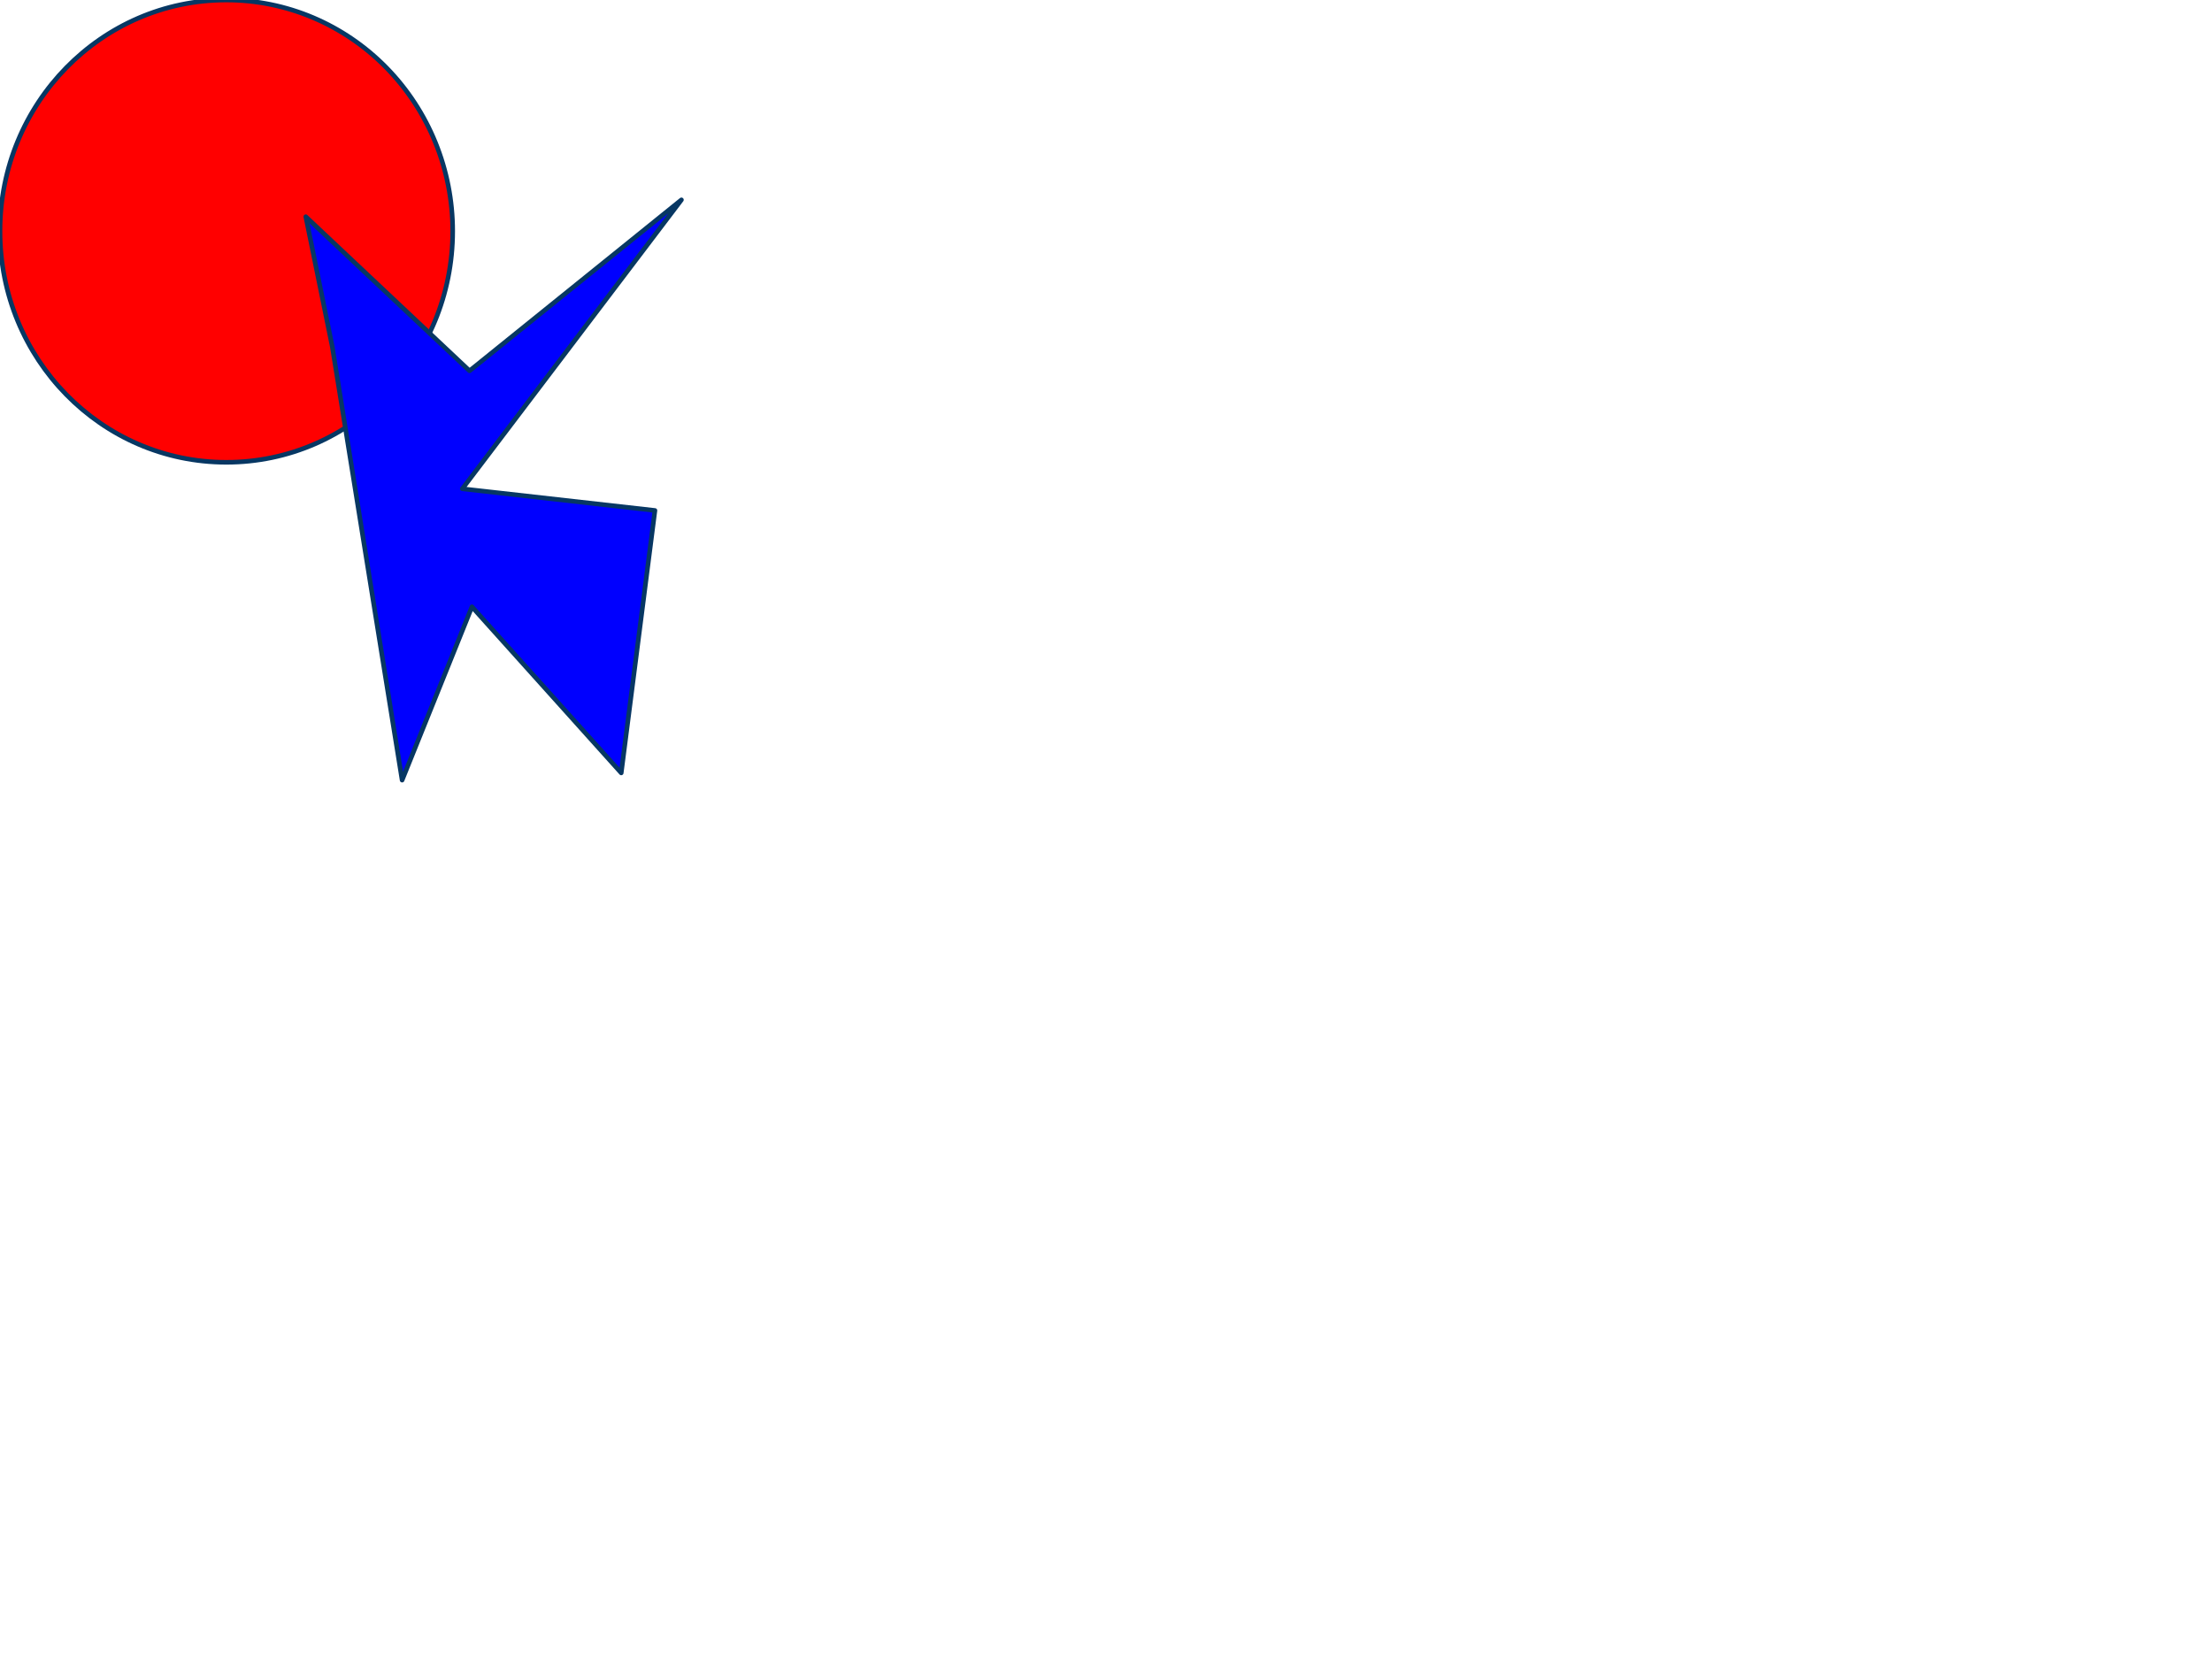
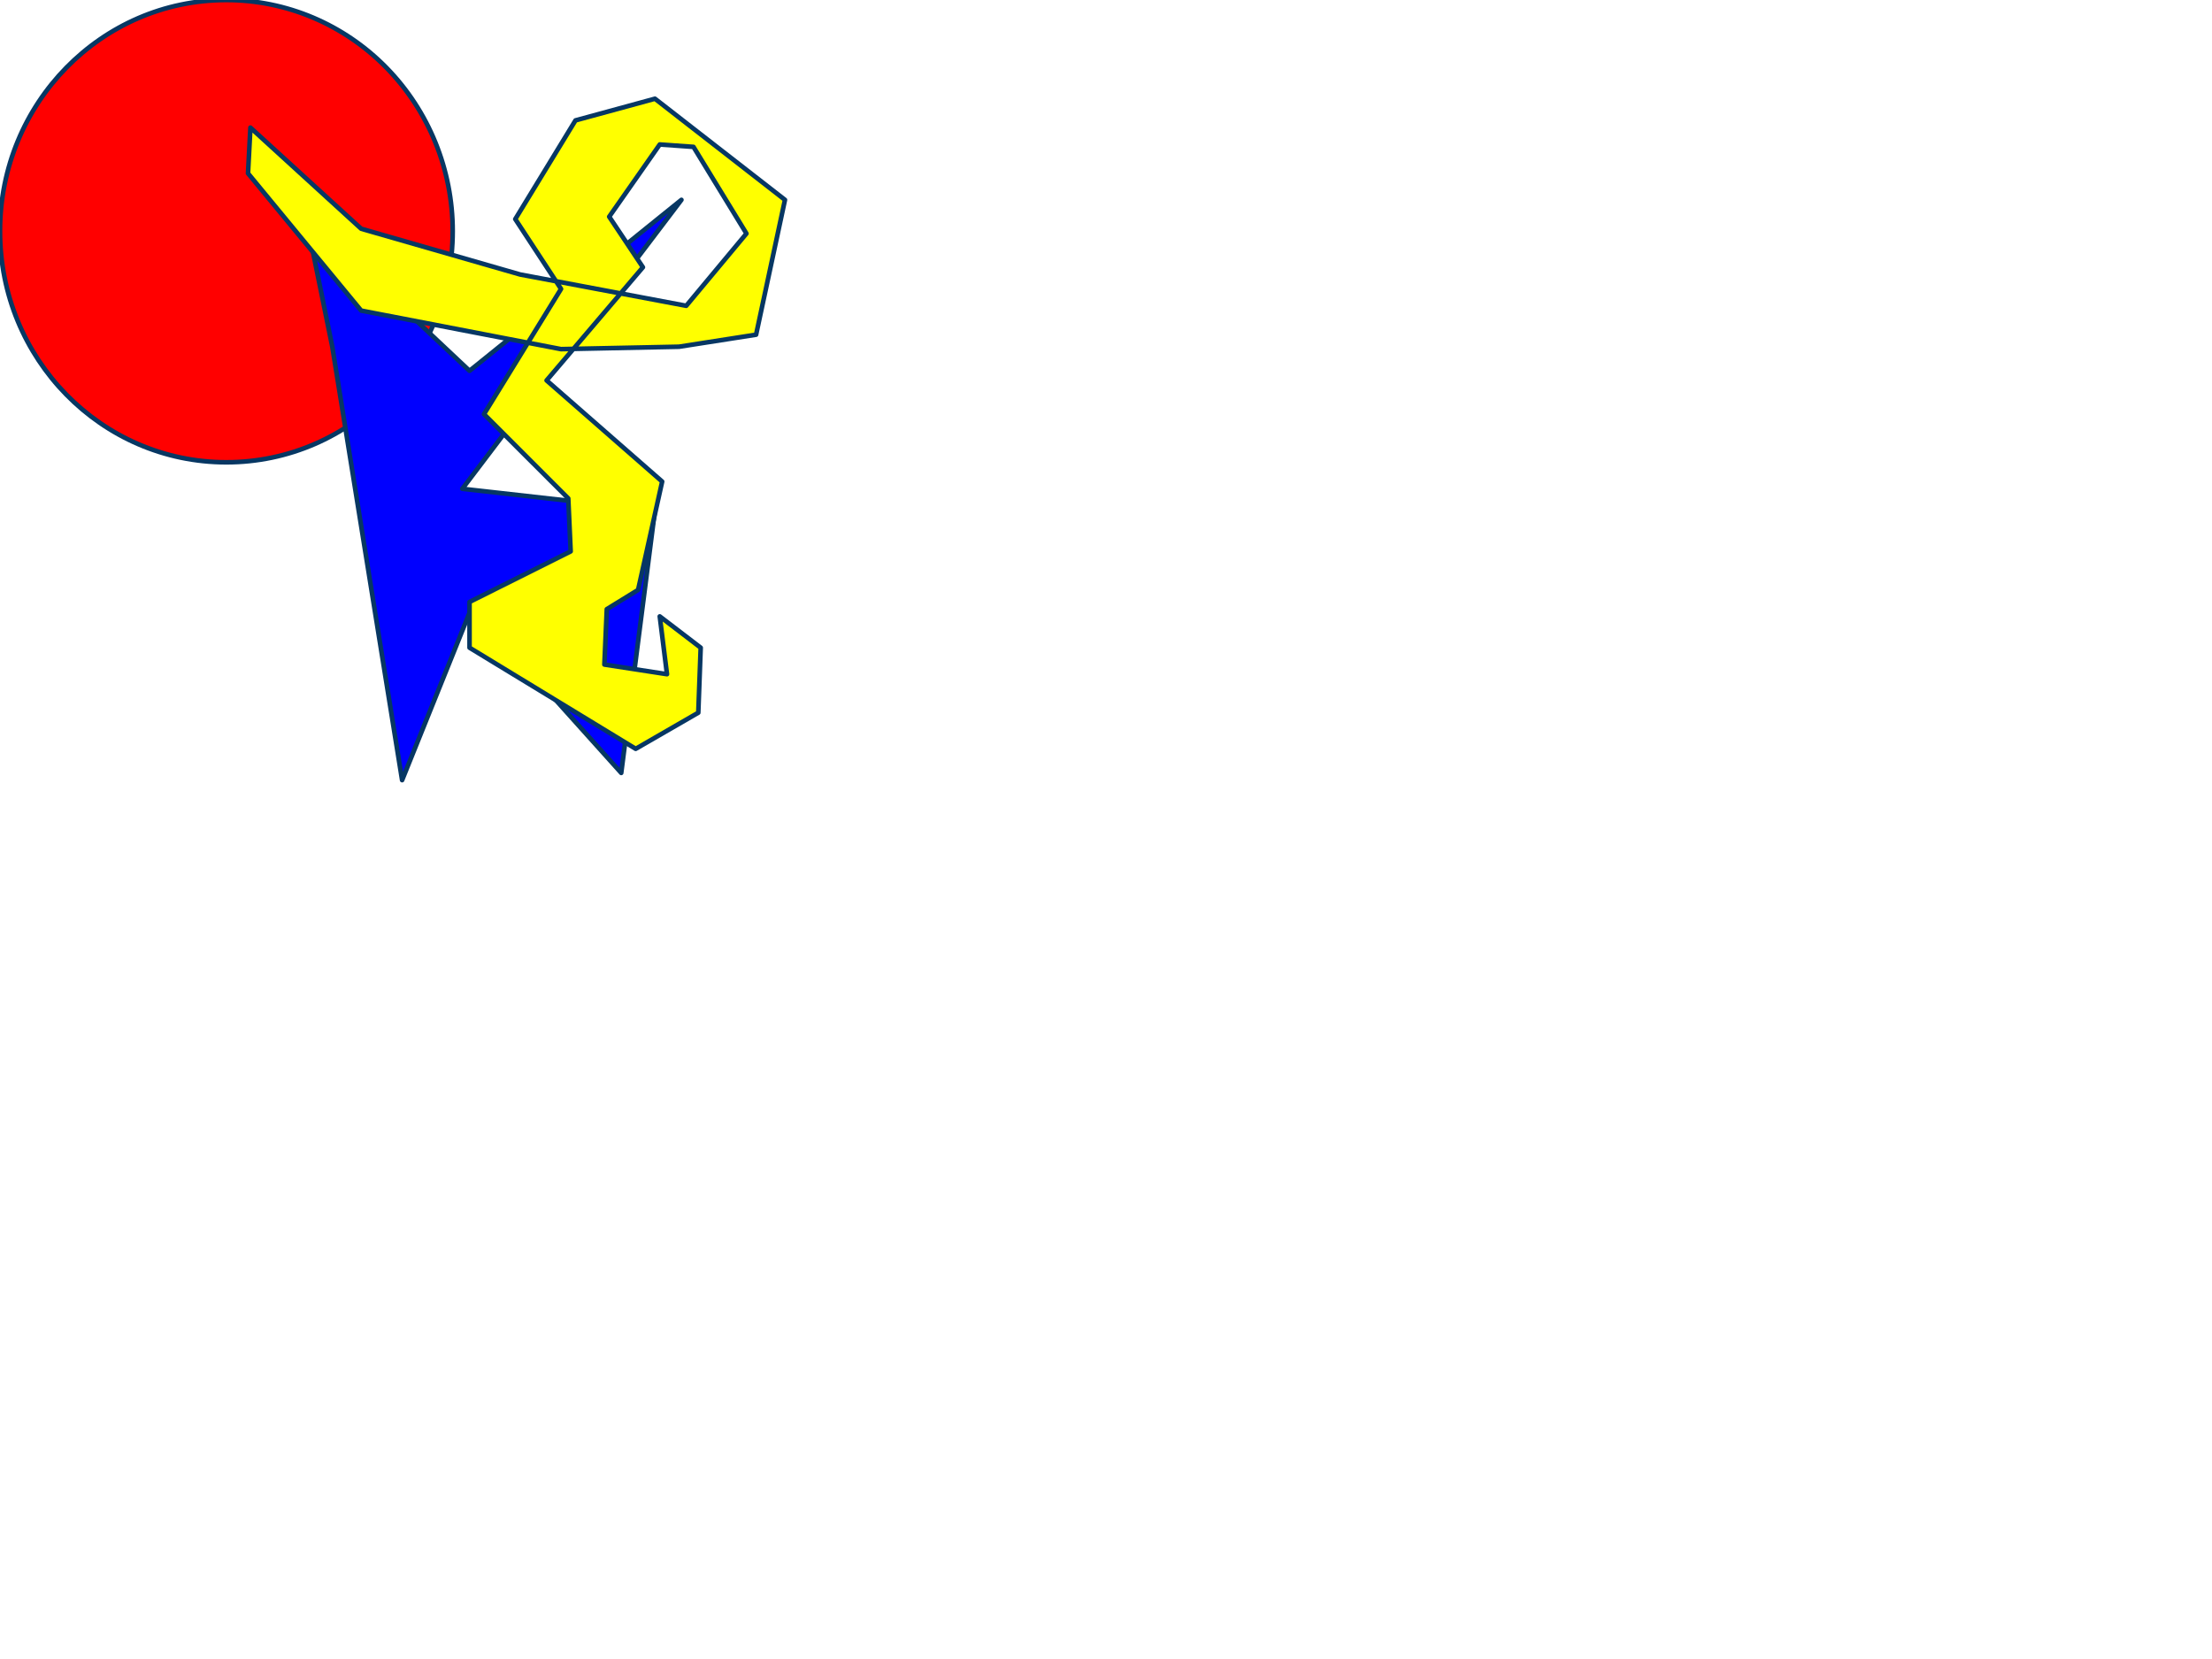
<svg xmlns="http://www.w3.org/2000/svg" version="1.1" viewBox="0.0 0.0 960.0 720.0" fill="none" stroke="none" stroke-linecap="square" stroke-miterlimit="10">
  <path d="M0 100.315L0 100.315C0 44.913 43.982 1.19127095E-14 98.236 0L98.236 0C124.29 0 149.277 10.569 167.7 29.382C186.123 48.194 196.472 73.71 196.472 100.315L196.472 100.315C196.472 155.717 152.491 200.63 98.236 200.63L98.236 200.63C43.982 200.63 -1.19127095E-14 155.717 -2.3825419E-14 100.315Z" fill-rule="nonzero" fill="#ff0000" stroke="#073763" stroke-width="2.0" stroke-linejoin="round" stroke-linecap="butt" />
  <path d="M144.21 150.478L174.516 338.577L204.821 263.339L269.613 335.444L284.244 221.538L200.64 212.134L295.738 86.735L203.776 160.93L132.714 94.049Z" fill-rule="nonzero" fill="#0000ff" stroke="#073763" stroke-width="2.0" stroke-linejoin="round" stroke-linecap="butt" />
+   <path d="M249.758 52.25L223.631 95.093L243.487 125.397L210.048 179.736L246.624 216.308L247.669 239.3L203.778 261.246L203.778 281.097L275.886 324.987L303.054 309.312L304.099 281.097L286.334 267.512L289.468 292.595L262.3 288.412L263.344 264.378L276.93 256.02L287.378 208.994L237.217 165.104L279.018 115.993L264.389 94.049L286.334 62.701L300.965 63.745L323.954 101.364L297.83 132.712L225.724 119.127L156.75 99.273L108.68 55.386L107.635 75.237L156.75 134.802L243.487 151.524L294.694 150.475L328.137 145.253L340.675 86.735L284.244 42.845Z" fill-rule="nonzero" fill="#ffff00" stroke="#073763" stroke-width="2.0" stroke-linejoin="round" stroke-linecap="butt" />
</svg>
